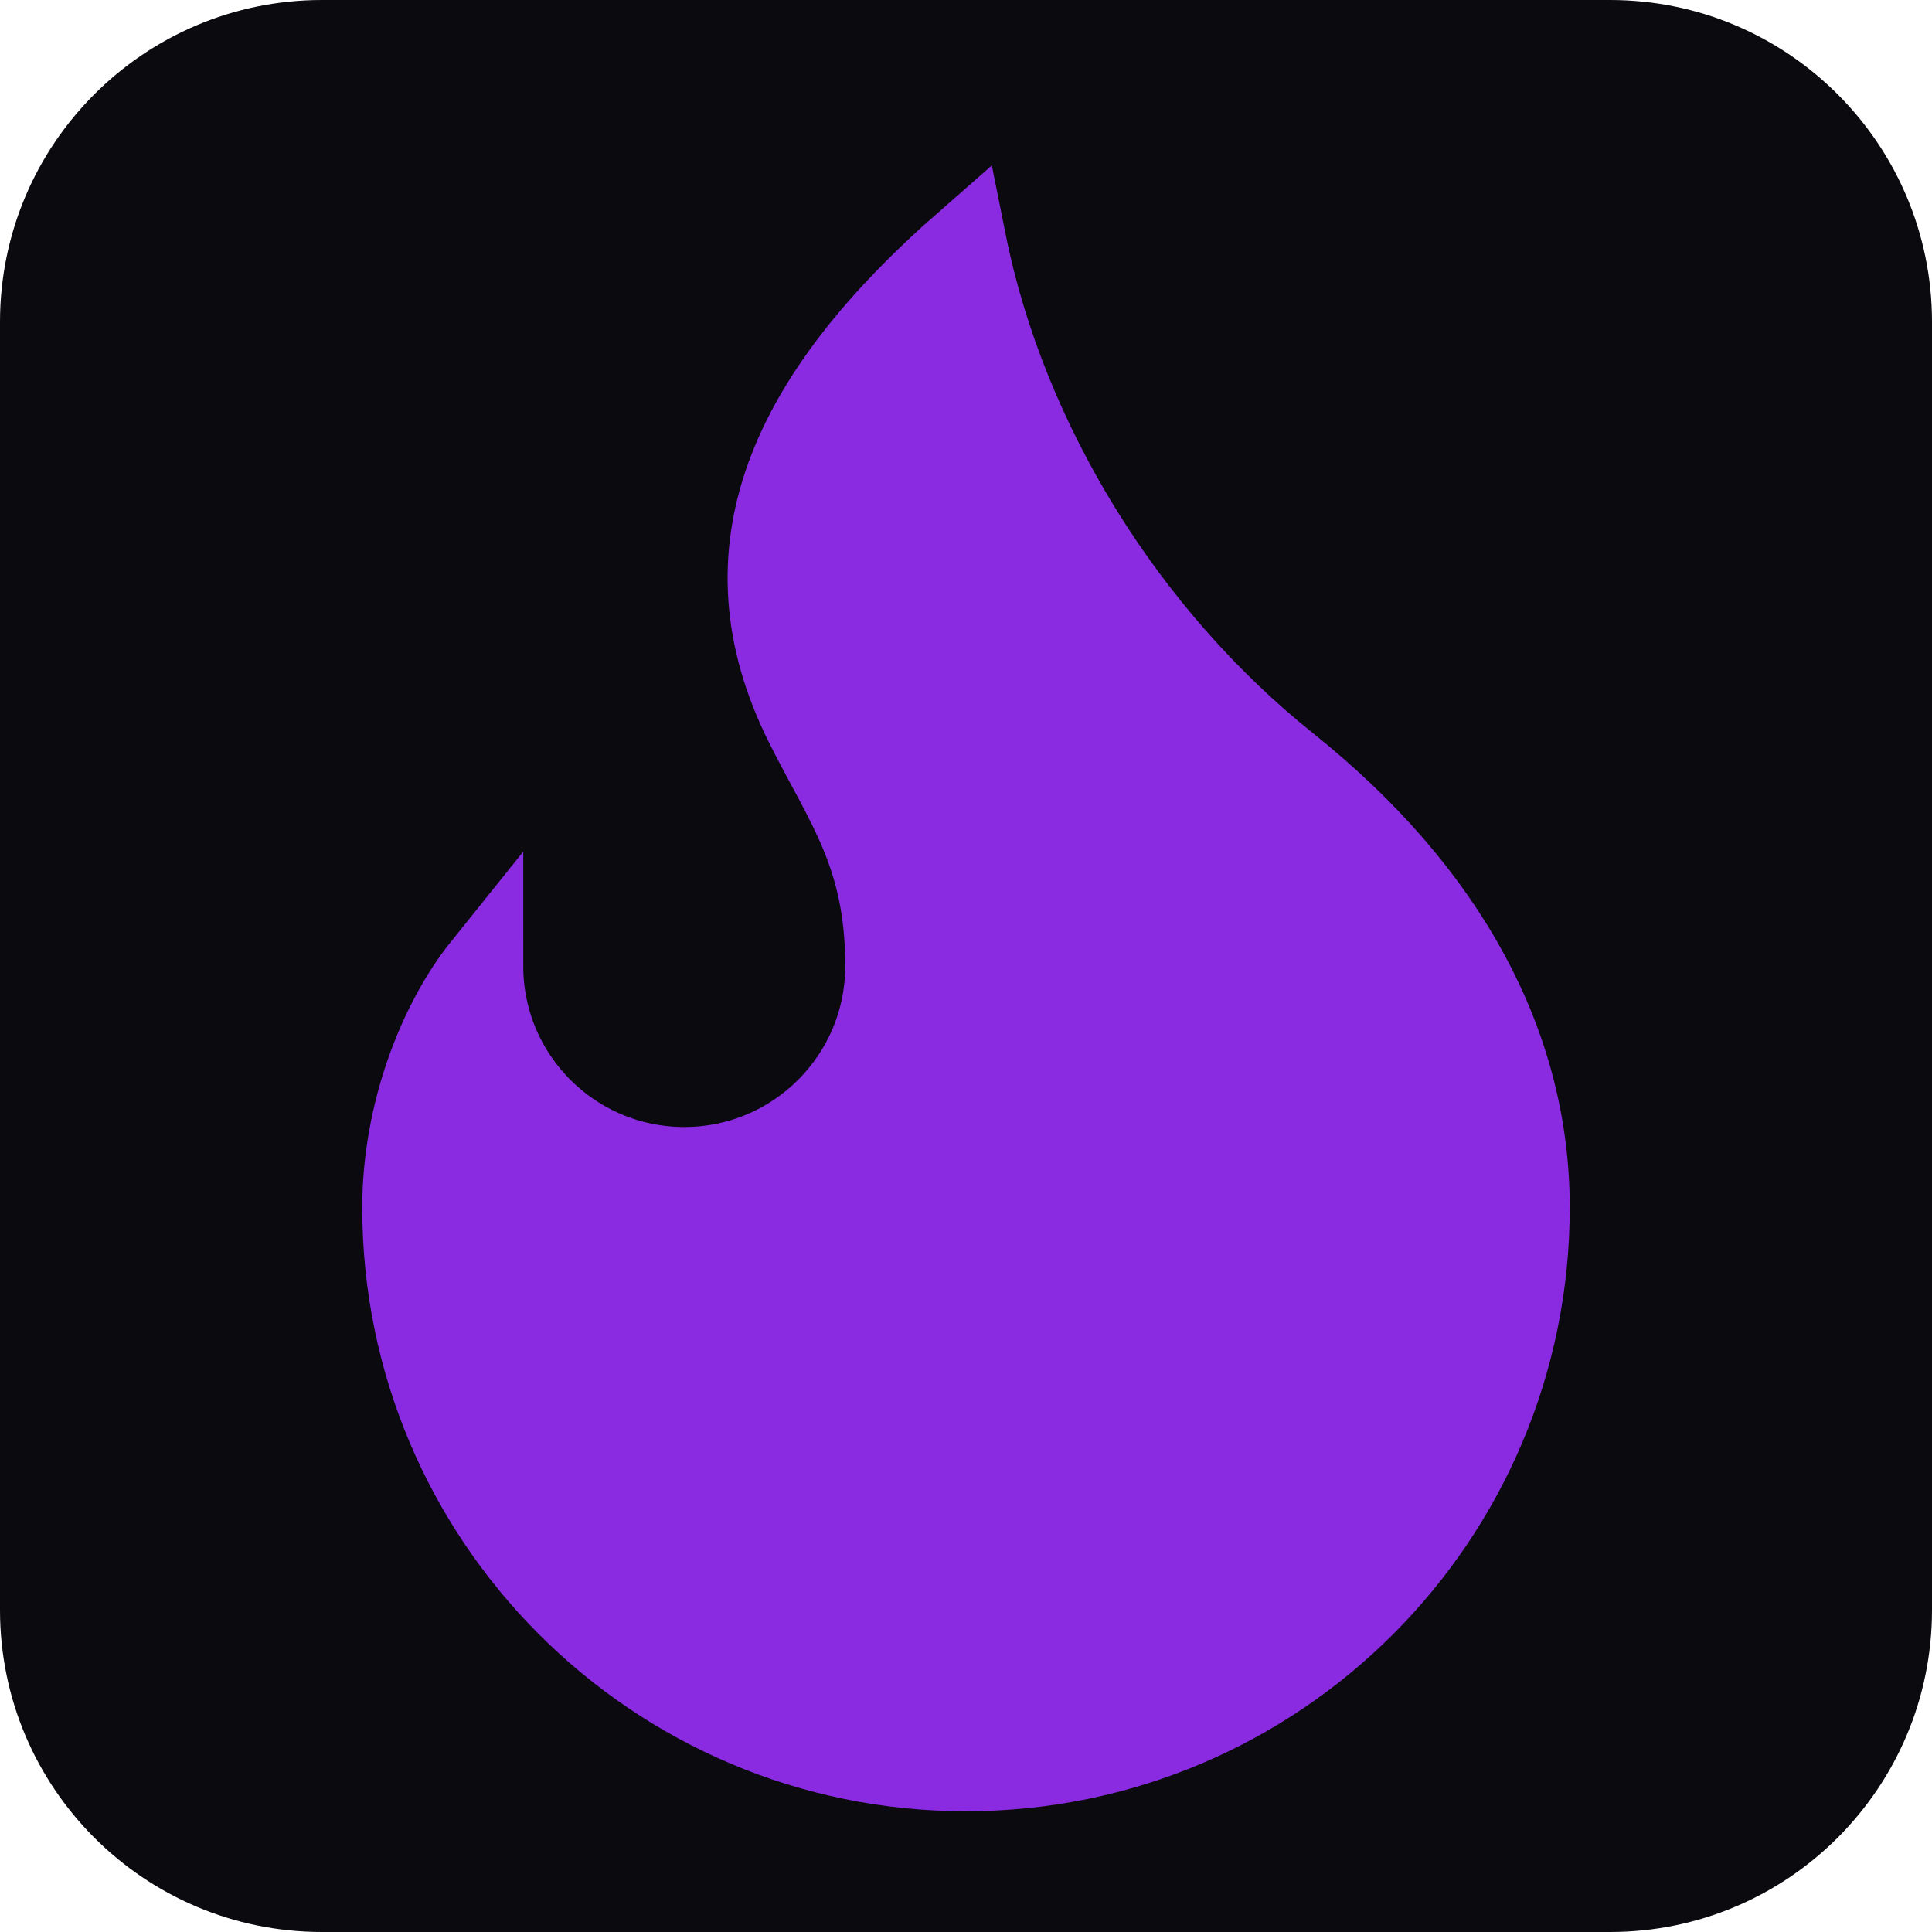
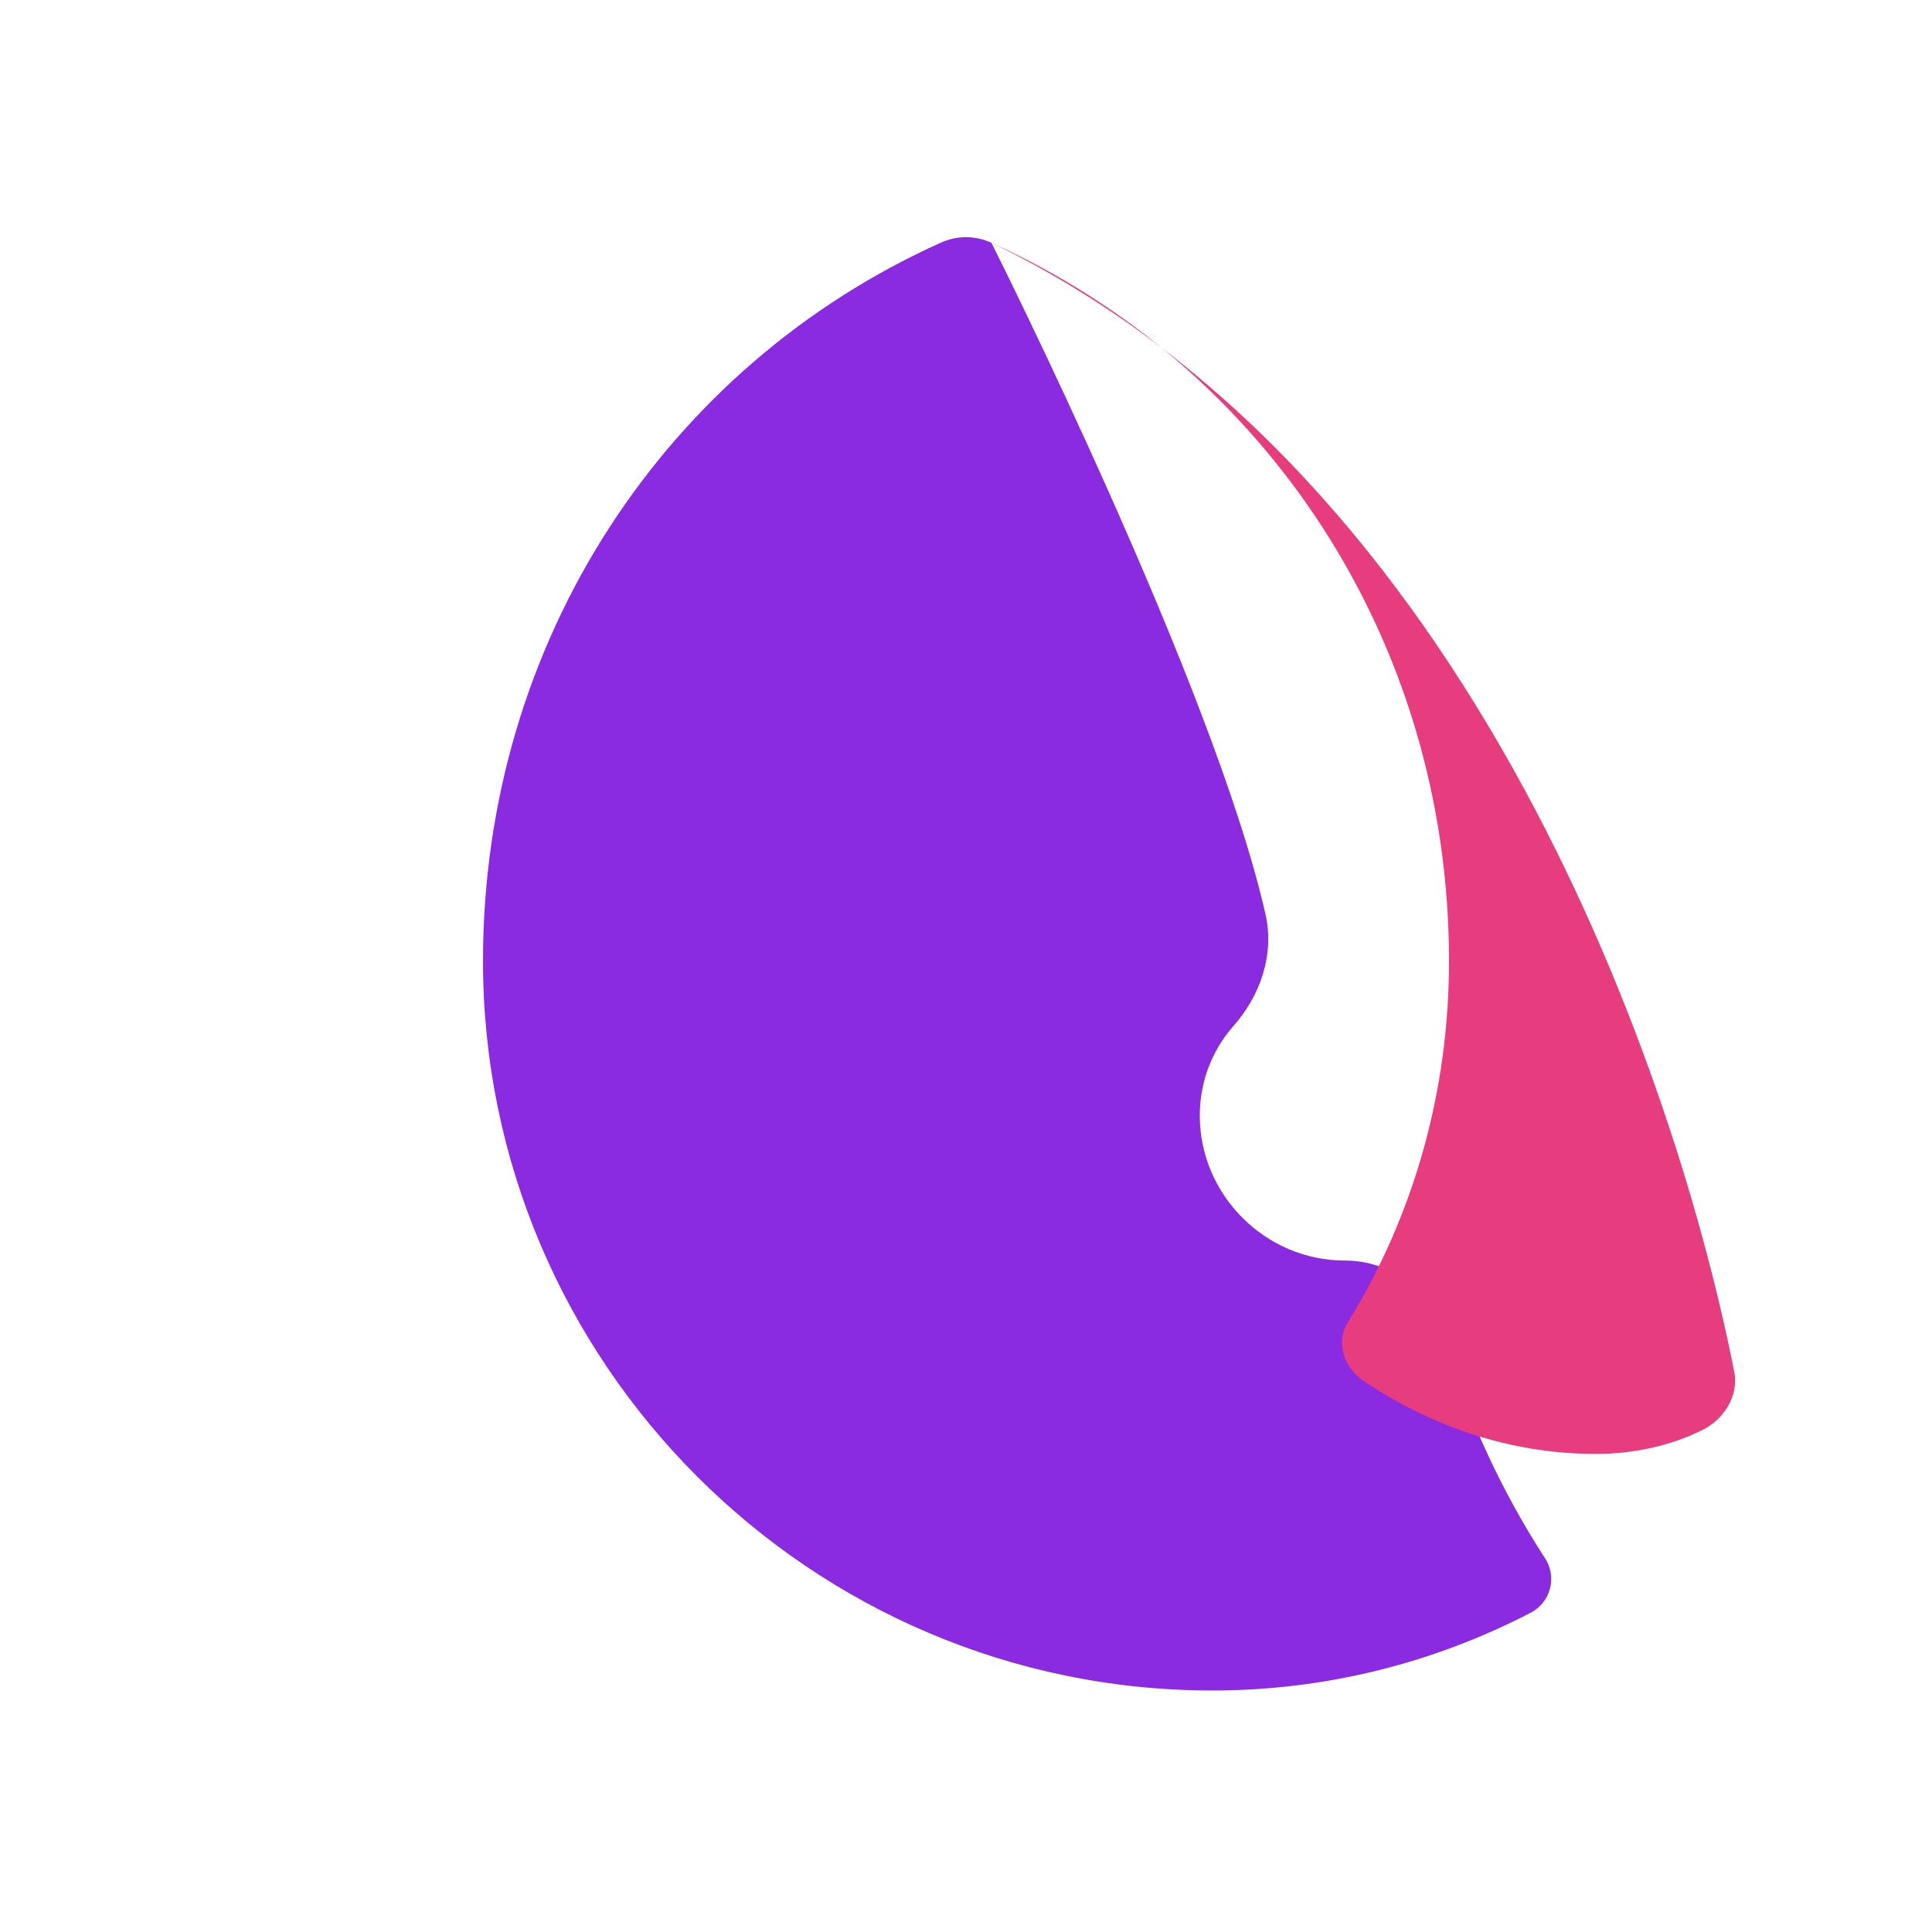
- <svg xmlns="http://www.w3.org/2000/svg" width="512" height="512" viewBox="0 0 24 24">
-   <rect width="24" height="24" rx="4" fill="#0A0A0F" />
-   <path d="M8.5 14.5A2.5 2.5 0 0 0 11 12c0-1.38-.5-2-1-3-1.072-2.143-.224-4.054 2-6 .5 2.5 2 4.9 4 6.5 2 1.6 3 3.5 3 5.5a7 7 0 1 1-14 0c0-1.153.433-2.294 1-3a2.5 2.5 0 0 0 2.5 2.5z" fill="#8A2BE2" stroke="#8A2BE2" stroke-width="1" />
+ <svg xmlns="http://www.w3.org/2000/svg" width="512" height="512" viewBox="0 0 24 24" fill="none">
+   <path d="M12.316 3.016C12.112 2.923 11.888 2.923 11.684 3.016C8.292 4.542 6 7.947 6 11.94C6 16.929 10.071 21 15.06 21C16.484 21 17.824 20.65 19.006 20.038C19.261 19.914 19.349 19.591 19.191 19.355C18.672 18.552 18.232 17.632 17.925 16.59C17.757 16.035 17.29 15.659 16.705 15.659C15.719 15.659 14.904 14.844 14.904 13.858C14.904 13.437 15.056 13.053 15.313 12.756C15.659 12.368 15.827 11.867 15.725 11.378C15.091 8.538 12.316 3.016 12.316 3.016Z" fill="#8A2BE2" />
+   <path d="M12.316 3.016C15.708 4.542 18 7.947 18 11.94C18 13.593 17.545 15.116 16.76 16.4C16.586 16.657 16.68 16.98 16.938 17.153C17.766 17.711 18.753 18.061 19.821 18.061C20.306 18.061 20.751 17.957 21.134 17.771C21.411 17.64 21.603 17.343 21.543 17.039C20.841 13.481 18.341 5.926 12.316 3.016Z" fill="#E73C7E" />
</svg>
